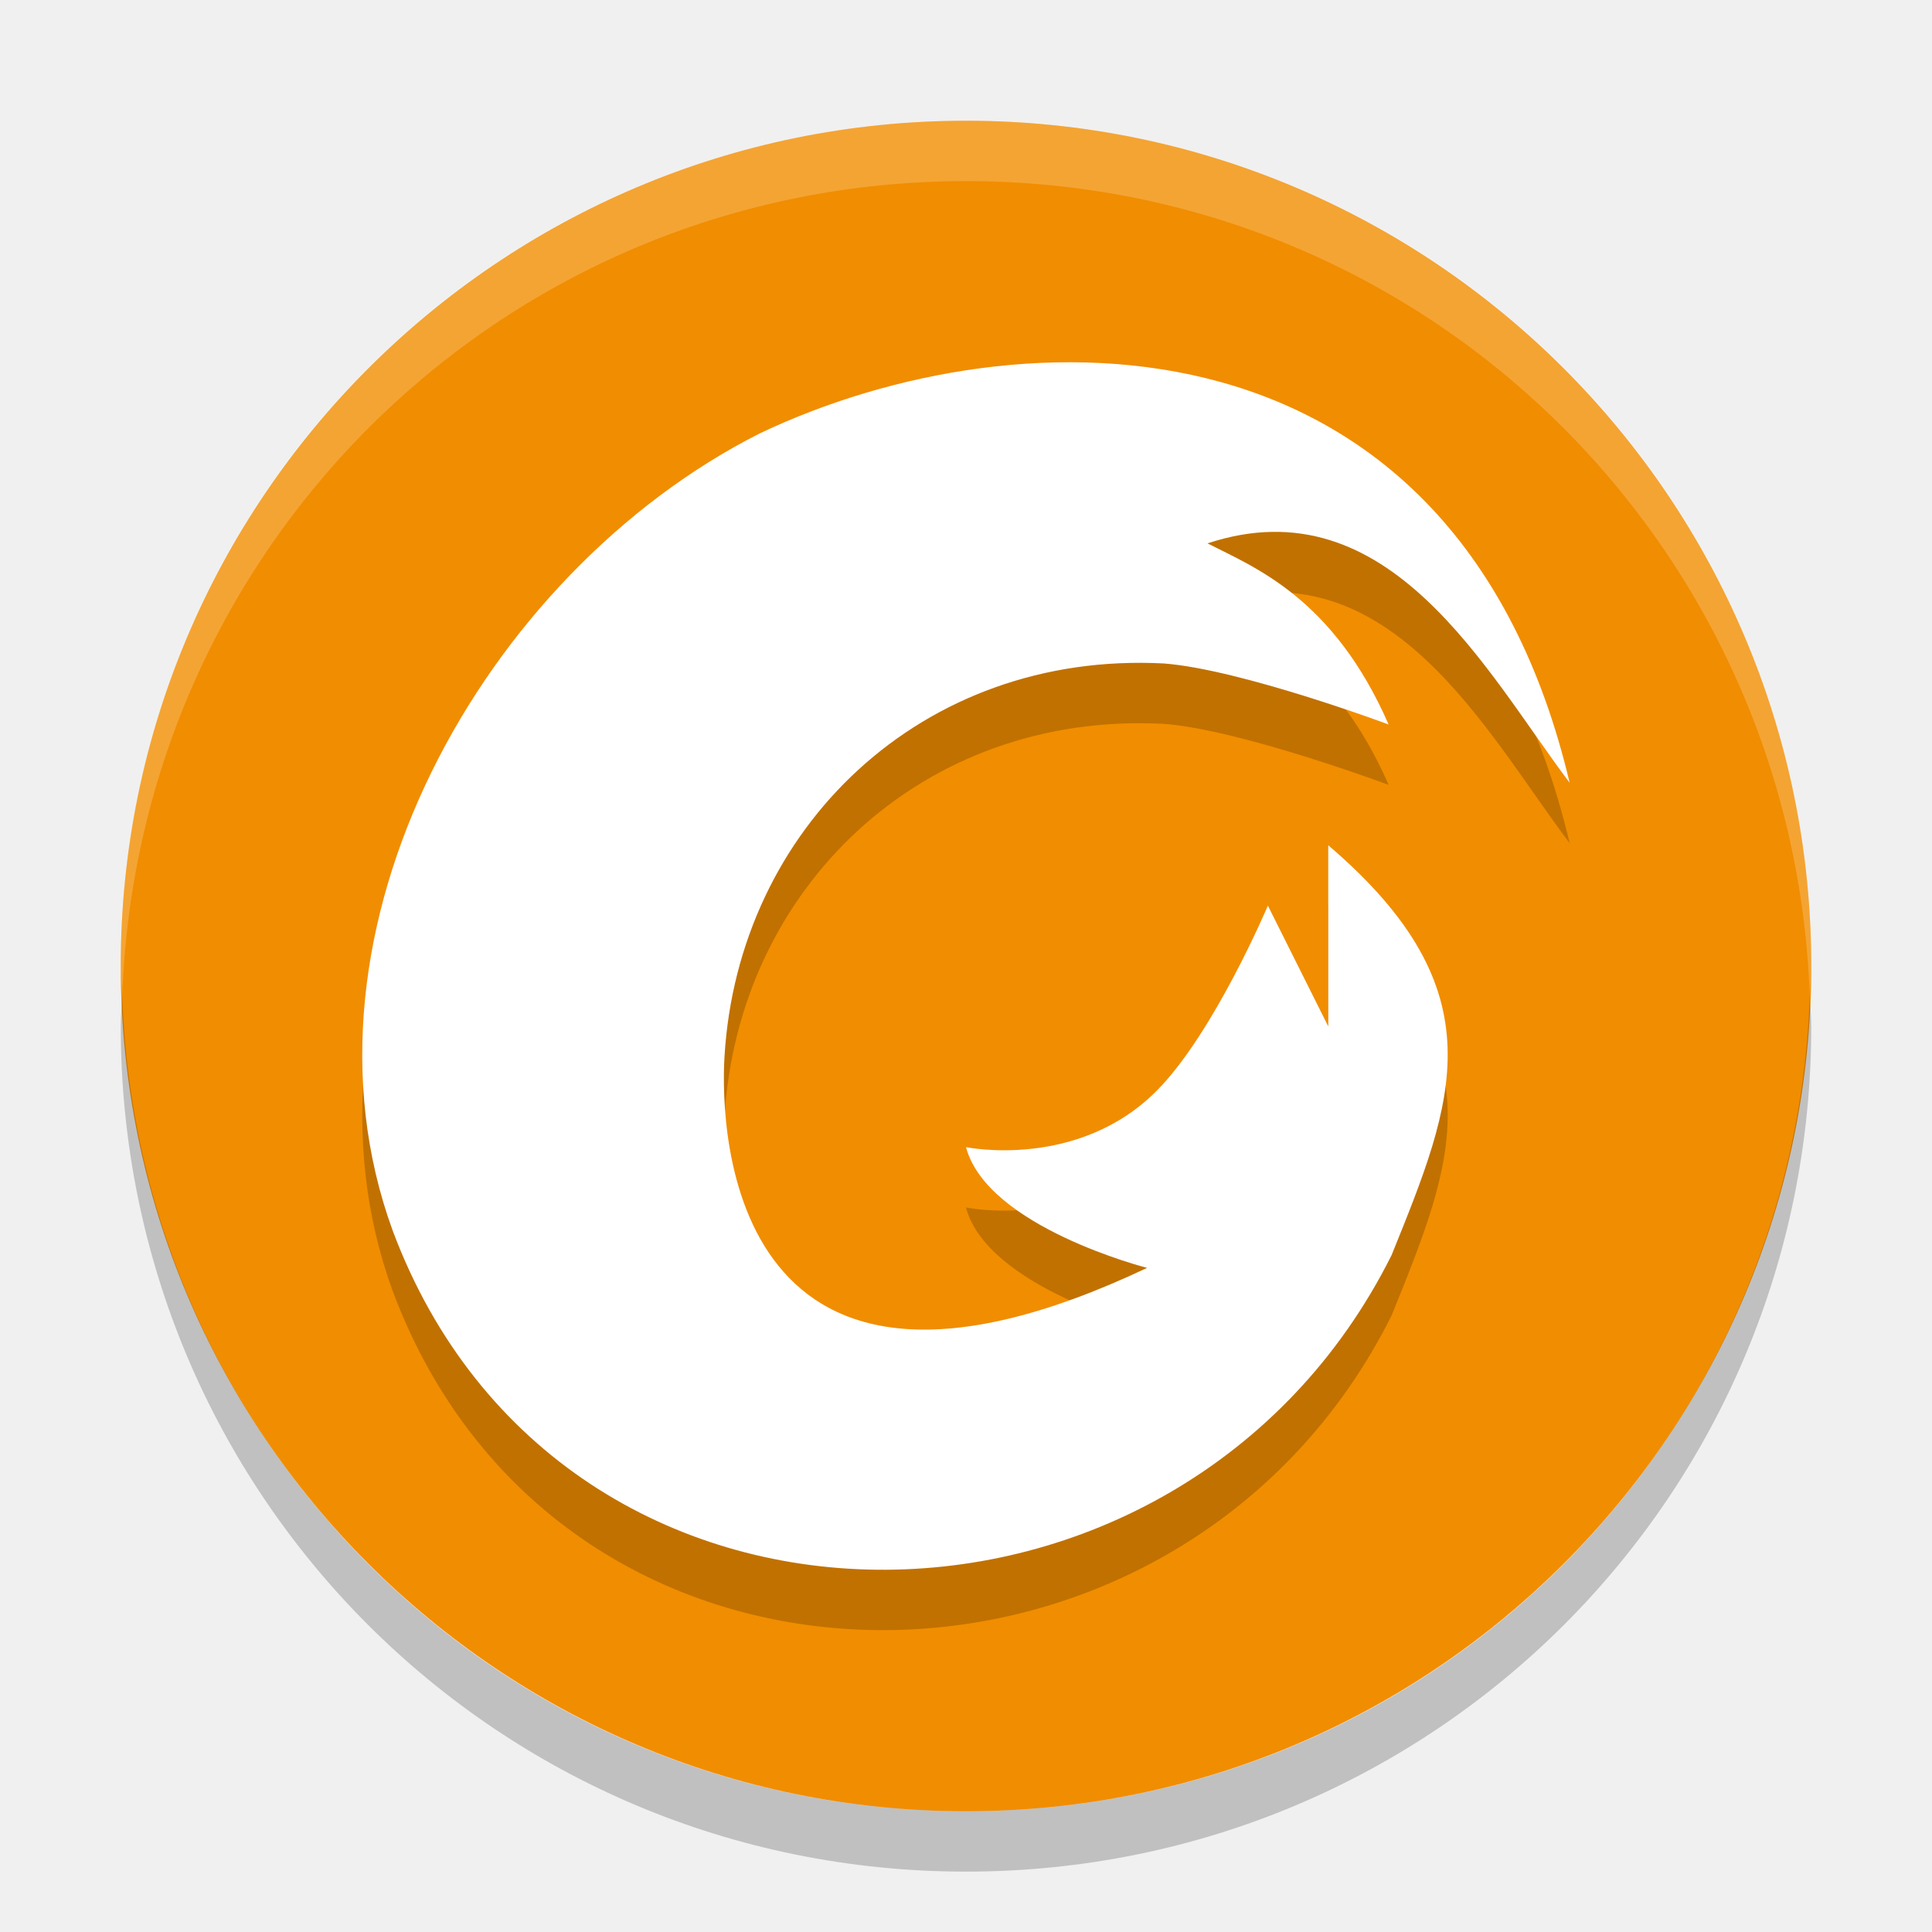
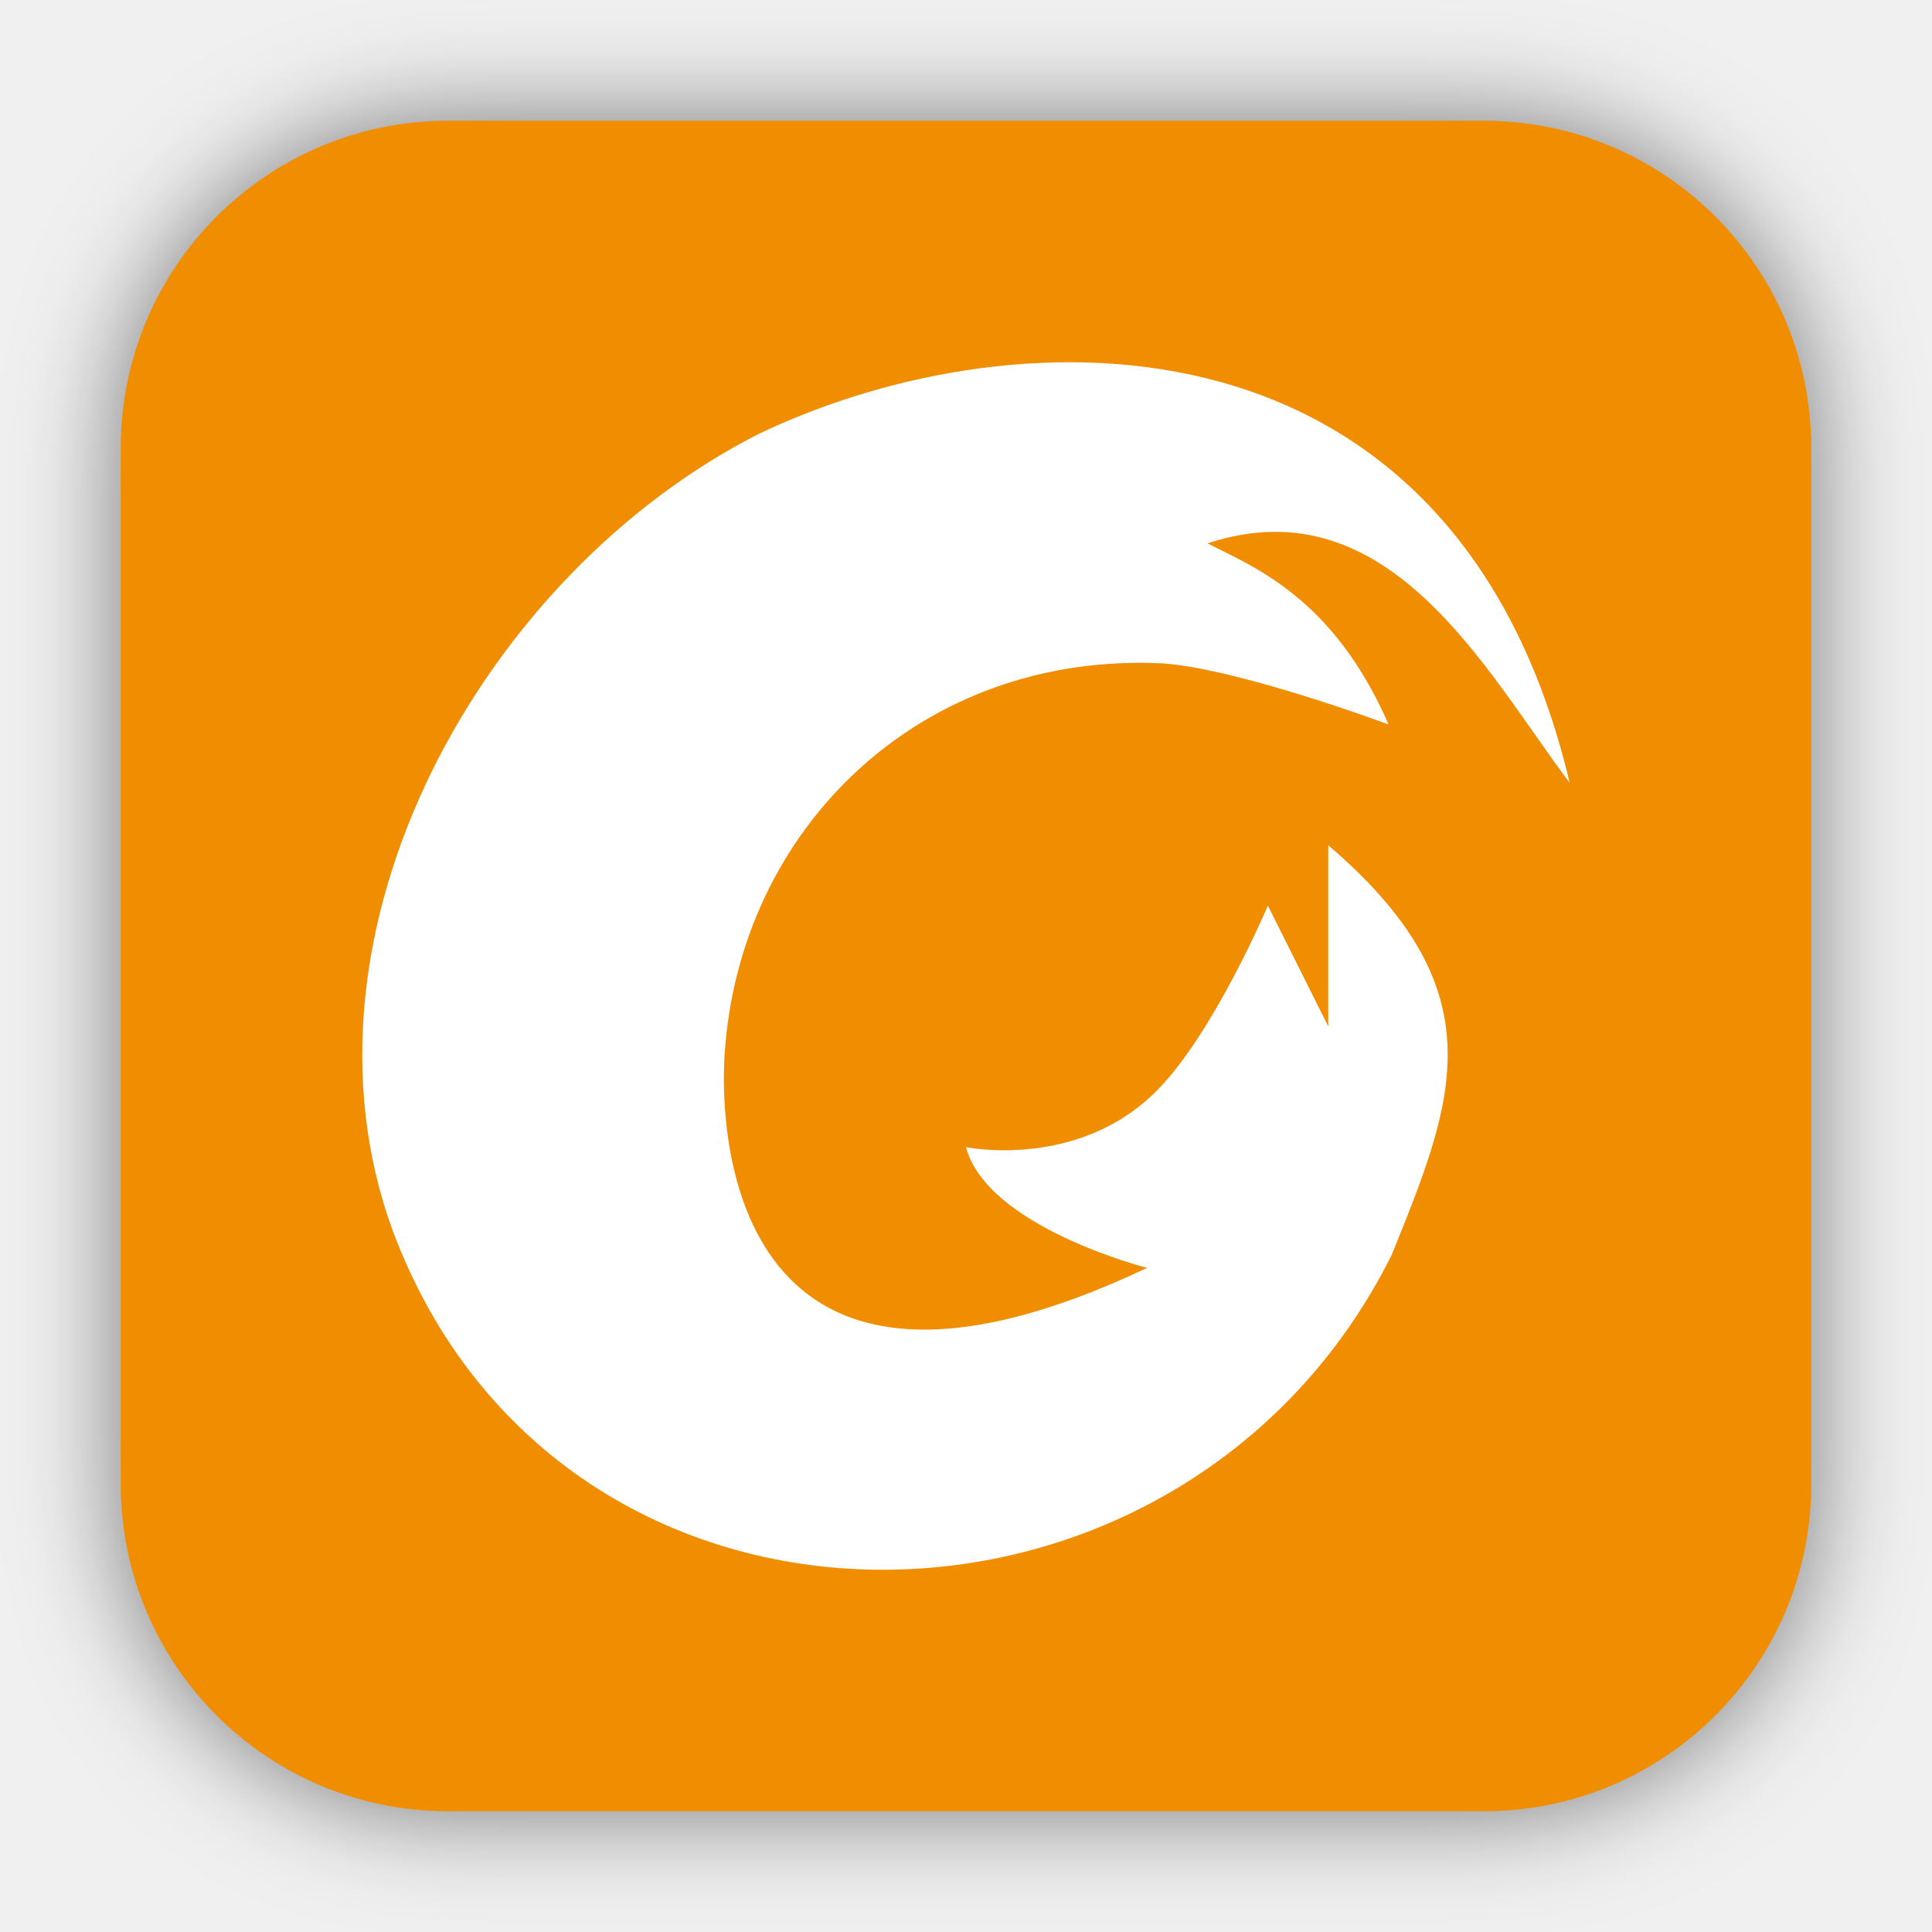
- <svg xmlns="http://www.w3.org/2000/svg" width="32" height="32" version="1">
-   <rect fill="#f18d00" width="28" height="28" x="2" y="2" rx="14" ry="14" />
-   <path fill-rule="evenodd" opacity=".2" d="m25.999 13.968c-1.874-7.923-9.072-7.856-13.418-5.788-4.574 2.312-7.886 8.236-6.079 13.197 2.792 7.484 13.069 7.372 16.547 0.412 1.032-2.552 1.79-4.364-1.049-6.789v3l-1-2s-0.888 2.098-1.83 3.055c-1.312 1.331-3.17 0.945-3.17 0.945 0.351 1.326 3 2 3 2-6.877 3.255-7.079-2.185-7-3.5 0.226-3.784 3.268-6.721 7.277-6.511 1.278 0.098 3.723 1.011 3.723 1.011-0.92-2.105-2.23-2.606-3-3 3.018-0.998 4.629 2.153 6 3.967z" />
-   <path fill="#fff" fill-rule="evenodd" d="m25.999 12.968c-1.874-7.923-9.072-7.856-13.418-5.788-4.574 2.312-7.886 8.236-6.079 13.197 2.792 7.484 13.069 7.372 16.547 0.412 1.032-2.552 1.79-4.364-1.049-6.789v3l-1-2s-0.888 2.098-1.83 3.055c-1.312 1.331-3.17 0.945-3.17 0.945 0.351 1.326 3 2 3 2-6.877 3.255-7.079-2.185-7-3.5 0.226-3.784 3.268-6.721 7.277-6.511 1.278 0.098 3.723 1.011 3.723 1.011-0.92-2.105-2.23-2.606-3-3 3.018-0.998 4.629 2.153 6 3.967z" />
-   <path fill="#fff" opacity=".2" d="m16 2c-7.756 0-14 6.244-14 14 0 0.169 0.019 0.333 0.025 0.5 0.264-7.521 6.387-13.5 13.975-13.5 7.587 0 13.711 5.979 13.975 13.5 0.005-0.167 0.025-0.331 0.025-0.5 0-7.756-6.244-14-14-14z" />
-   <path opacity=".2" d="m2.025 16.5c-0.006 0.167-0.025 0.331-0.025 0.5 0 7.756 6.244 14 14 14s14-6.244 14-14c0-0.169-0.02-0.333-0.025-0.5-0.264 7.521-6.388 13.5-13.975 13.5-7.587 0-13.711-5.979-13.975-13.5z" />
+ <svg xmlns="http://www.w3.org/2000/svg" width="32" height="32" version="1" id="svg12">
+   <defs id="defs16">
+     <filter style="color-interpolation-filters:sRGB" id="filter858" x="-0.075" width="1.15" y="-0.075" height="1.15">
+       <feGaussianBlur stdDeviation="0.875" id="feGaussianBlur860" />
+     </filter>
+   </defs>
+   <rect fill="#f18d00" width="28" height="28" x="2" y="2" rx="5.419" ry="5.419" id="rect2-3" style="fill:#000000;fill-opacity:1;filter:url(#filter858);opacity:0.5" />
+   <rect fill="#f18d00" width="28" height="28" x="2" y="2" rx="5.419" ry="5.419" id="rect2" />
+   <path fill="#fff" fill-rule="evenodd" d="m25.999 12.968c-1.874-7.923-9.072-7.856-13.418-5.788-4.574 2.312-7.886 8.236-6.079 13.197 2.792 7.484 13.069 7.372 16.547 0.412 1.032-2.552 1.79-4.364-1.049-6.789v3l-1-2s-0.888 2.098-1.83 3.055c-1.312 1.331-3.17 0.945-3.17 0.945 0.351 1.326 3 2 3 2-6.877 3.255-7.079-2.185-7-3.5 0.226-3.784 3.268-6.721 7.277-6.511 1.278 0.098 3.723 1.011 3.723 1.011-0.92-2.105-2.23-2.606-3-3 3.018-0.998 4.629 2.153 6 3.967z" id="path6" />
</svg>
